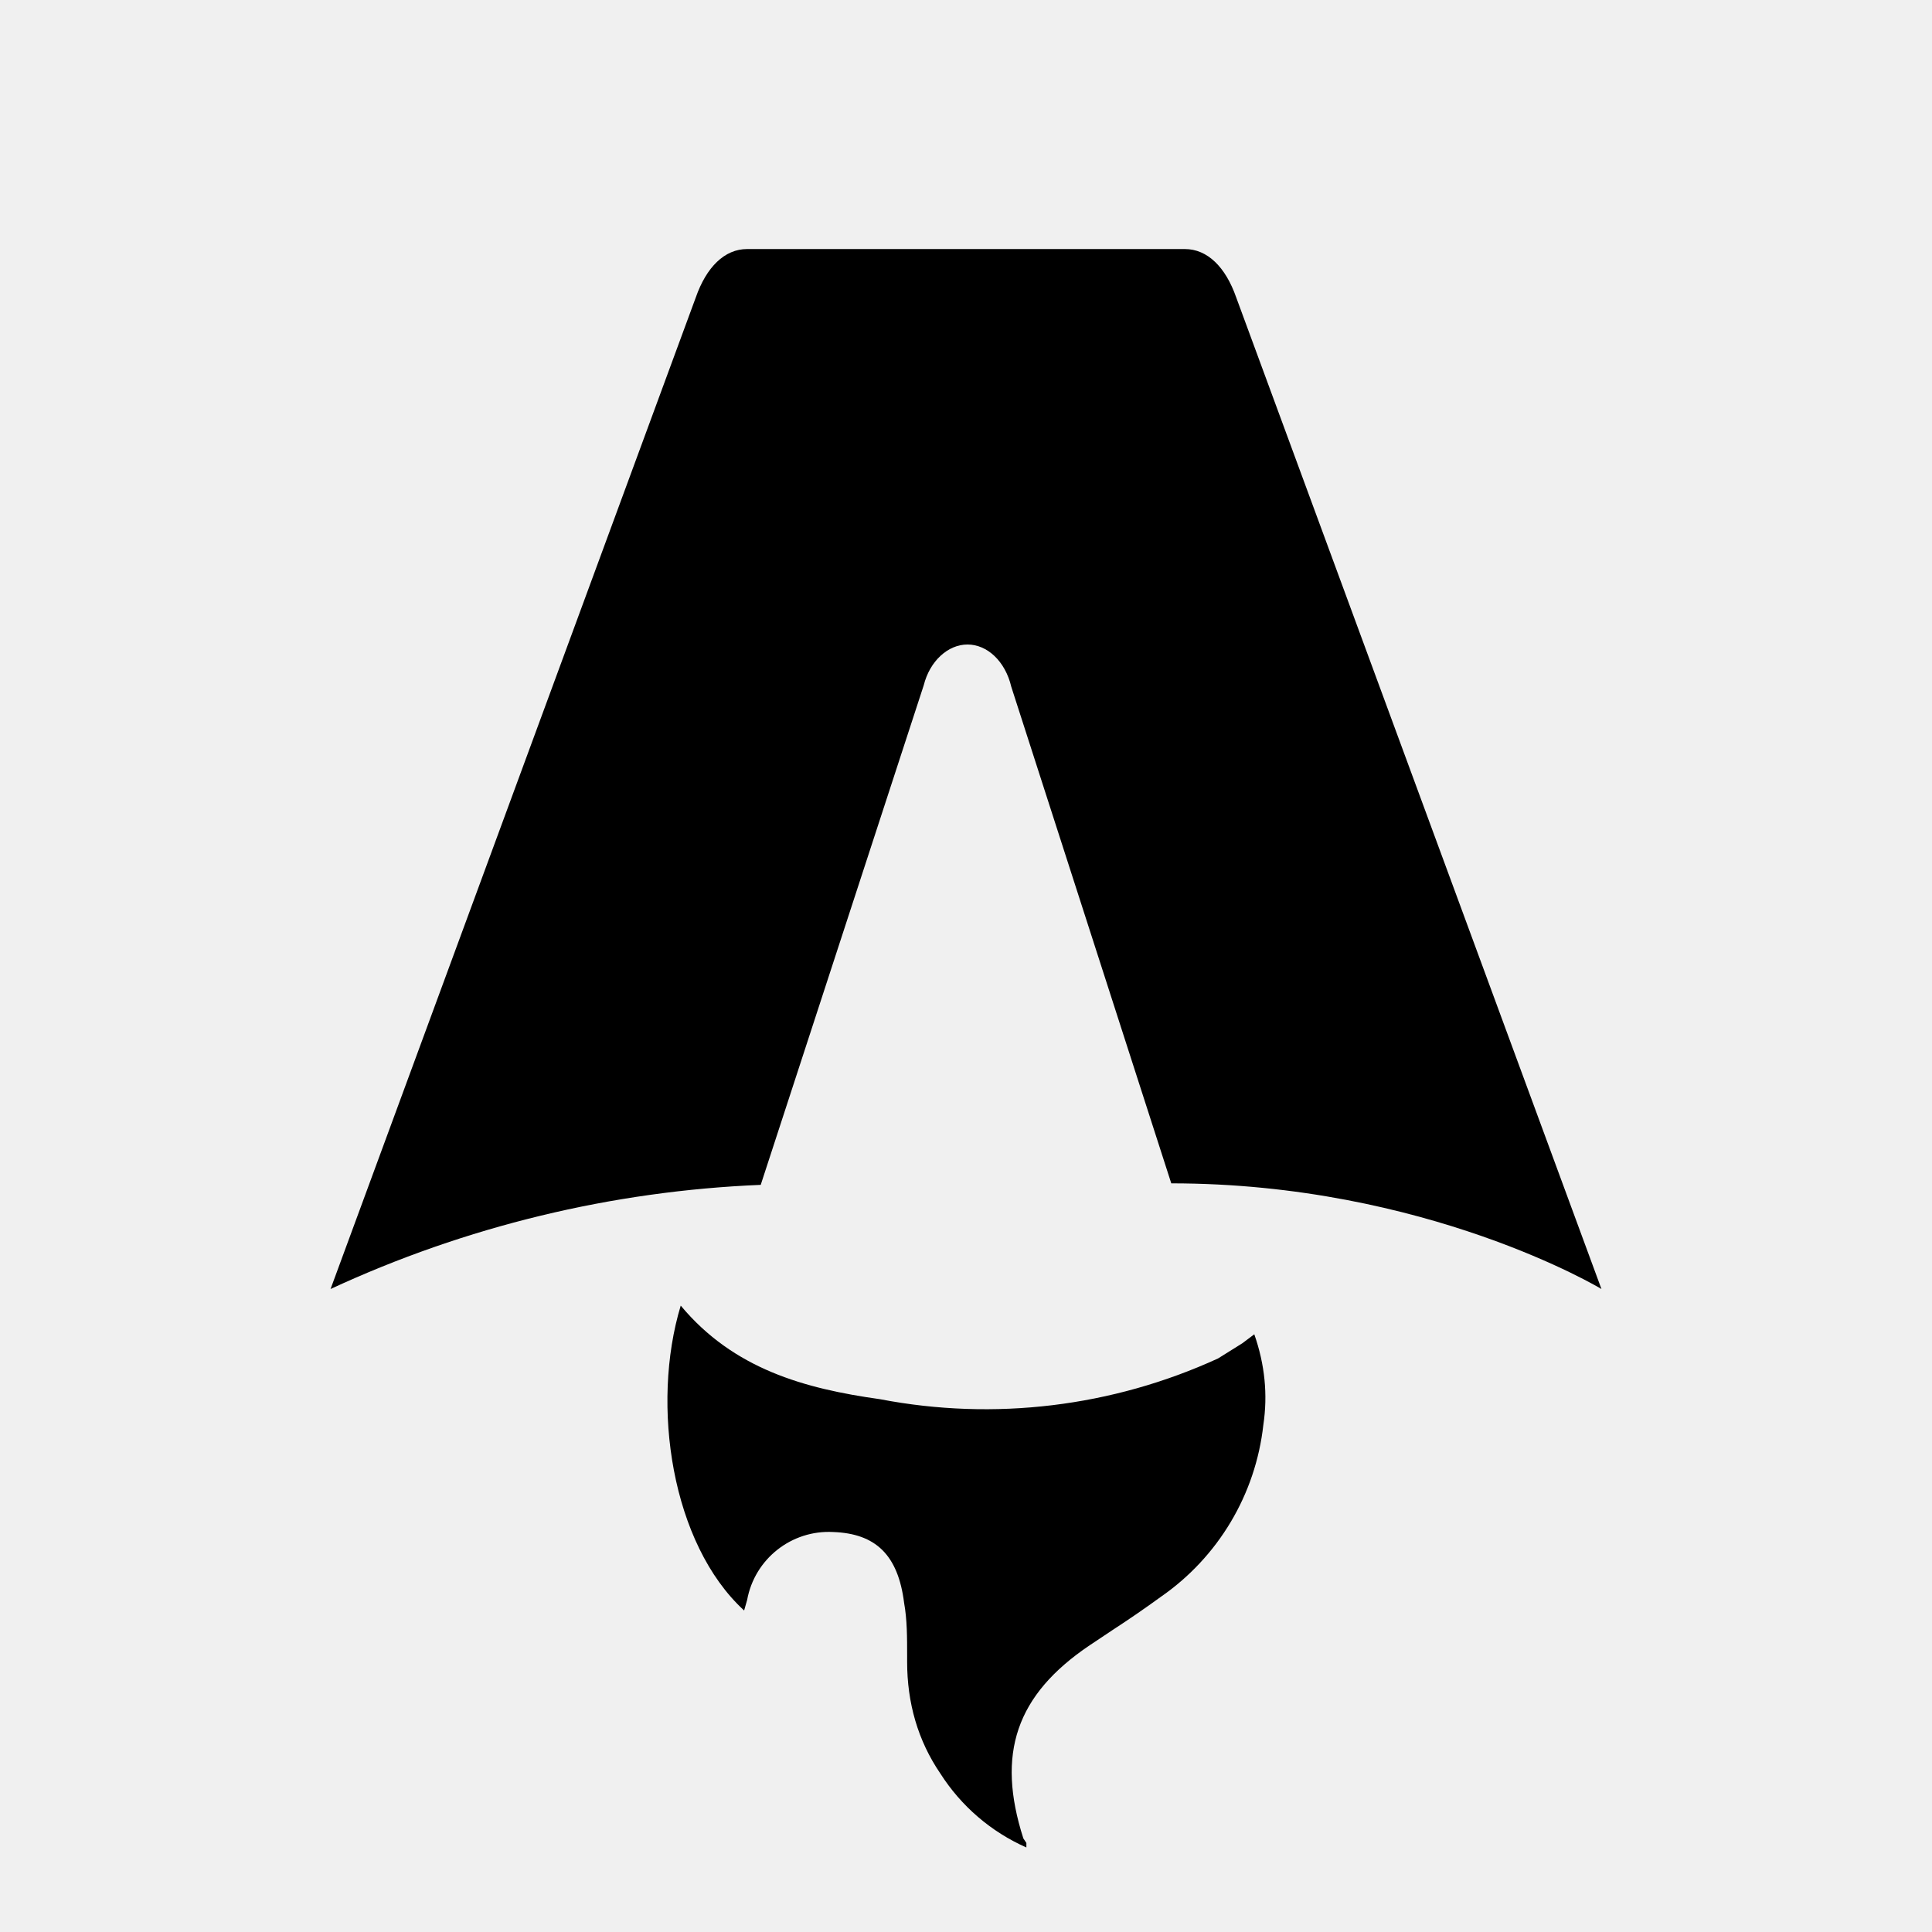
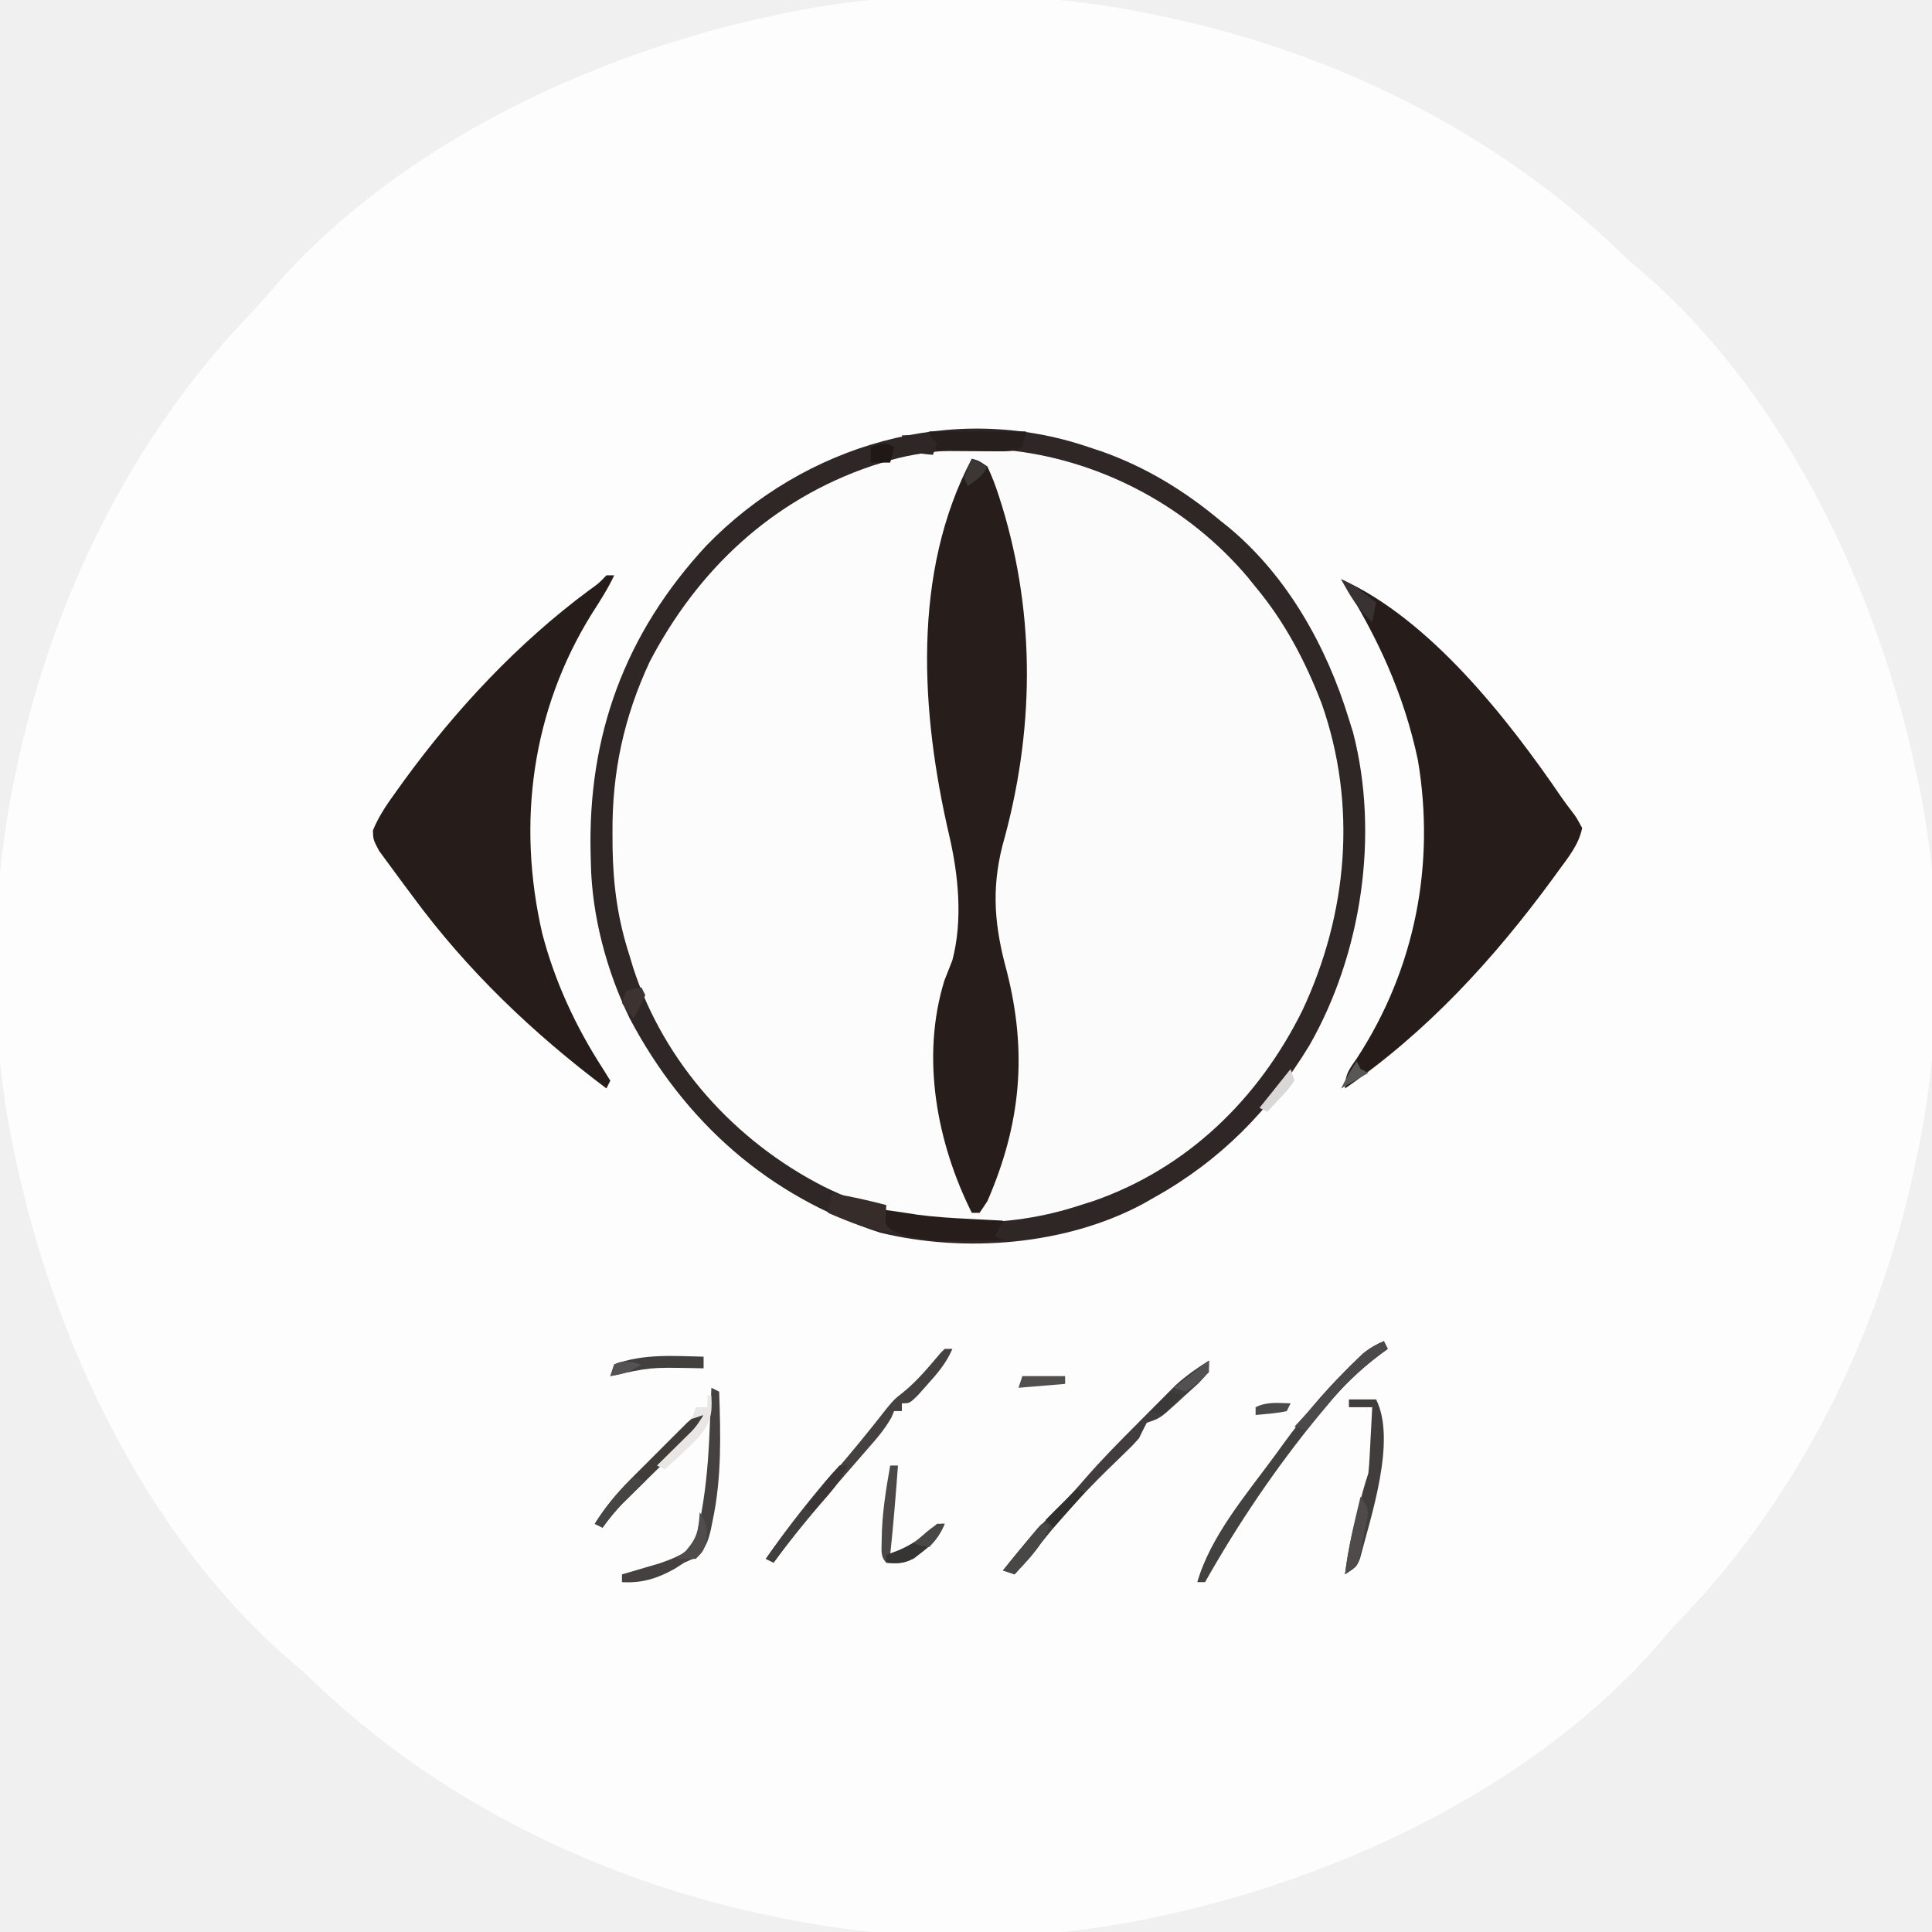
- <svg xmlns="http://www.w3.org/2000/svg" fill="none" viewBox="0 0 128 128">
-   <path d="M50.4 78.5a75.1 75.1 0 0 0-28.5 6.9l24.2-65.7c.7-2 1.9-3.2 3.4-3.2h29c1.5 0 2.7 1.2 3.4 3.2l24.2 65.7s-11.6-7-28.5-7L67 45.5c-.4-1.7-1.6-2.8-2.9-2.8-1.3 0-2.5 1.1-2.9 2.7L50.4 78.5Zm-1.1 28.2Zm-4.2-20.2c-2 6.6-.6 15.8 4.2 20.2a17.5 17.5 0 0 1 .2-.7 5.5 5.5 0 0 1 5.7-4.5c2.8.1 4.3 1.5 4.7 4.7.2 1.1.2 2.3.2 3.5v.4c0 2.7.7 5.2 2.2 7.4a13 13 0 0 0 5.7 4.9v-.3l-.2-.3c-1.8-5.6-.5-9.5 4.4-12.8l1.5-1a73 73 0 0 0 3.2-2.2 16 16 0 0 0 6.8-11.4c.3-2 .1-4-.6-6l-.8.6-1.6 1a37 37 0 0 1-22.4 2.7c-5-.7-9.7-2-13.2-6.2Z" />
-   <style>
-         path { fill: #000; }
-         @media (prefers-color-scheme: dark) {
-             path { fill: #FFF; }
-         }
-     </style>
+ <svg xmlns="http://www.w3.org/2000/svg" version="1.1" width="497" height="497">
+   <path d="M0 0 C1.017 0.214 2.034 0.429 3.082 0.649 C45.634 9.842 86.774 30.096 118.285 60.402 C120.508 62.53 122.765 64.529 125.125 66.5 C161.66 98.382 185.183 148.409 195 195 C195.318 196.468 195.318 196.468 195.642 197.965 C202.014 228.708 201.633 263.349 195 294 C194.786 295.017 194.571 296.034 194.351 297.082 C185.158 339.634 164.904 380.774 134.598 412.285 C132.47 414.508 130.471 416.765 128.5 419.125 C96.618 455.66 46.591 479.183 0 489 C-1.468 489.318 -1.468 489.318 -2.965 489.642 C-33.708 496.014 -68.349 495.633 -99 489 C-100.526 488.679 -100.526 488.679 -102.082 488.351 C-144.634 479.158 -185.774 458.904 -217.285 428.598 C-219.508 426.47 -221.765 424.471 -224.125 422.5 C-260.66 390.618 -284.183 340.591 -294 294 C-294.318 292.532 -294.318 292.532 -294.642 291.035 C-301.014 260.292 -300.633 225.651 -294 195 C-293.786 193.983 -293.571 192.966 -293.351 191.918 C-284.158 149.366 -263.904 108.226 -233.598 76.715 C-231.47 74.492 -229.471 72.235 -227.5 69.875 C-195.618 33.34 -145.591 9.817 -99 0 C-97.532 -0.318 -97.532 -0.318 -96.035 -0.642 C-65.292 -7.014 -30.651 -6.633 0 0 Z " fill="#FDFDFD" transform="translate(298,4)" />
+   <path d="M0 0 C1.134 0.374 2.269 0.748 3.438 1.133 C14.826 5.189 24.759 11.26 34 19 C34.727 19.581 35.454 20.163 36.203 20.762 C51.275 33.33 61.328 51.436 67 70 C67.352 71.123 67.704 72.246 68.066 73.402 C74.904 99.75 70.256 130.532 56.793 153.996 C46.72 170.55 33.938 183.542 17 193 C16.022 193.557 15.043 194.114 14.035 194.688 C-5.803 205.339 -31.788 207.37 -53.551 202.109 C-82.273 192.872 -103.923 173.601 -118 147 C-123.934 134.869 -127.768 120.486 -128 107 C-128.019 106.325 -128.038 105.649 -128.058 104.954 C-128.878 74.219 -119.231 47.941 -98.266 25.336 C-73.051 -0.661 -34.843 -11.9 0 0 Z " fill="#FCFBFB" transform="translate(280,115)" />
+   <path d="M0 0 C-0.375 0.781 -0.75 1.562 -1.137 2.367 C-14.51 32.617 -13.147 66.31 -5.812 97.938 C-2.161 113.982 -3.84 127.521 -9 143 C-10.524 161.565 -8.364 178.271 0 195 C0.33 195.66 0.66 196.32 1 197 C-6.339 197.224 -12.932 197.016 -20 195 C-20.951 194.755 -21.903 194.51 -22.883 194.258 C-36.945 190.354 -49.3 183.974 -60 174 C-60.947 173.121 -61.895 172.242 -62.871 171.336 C-76.808 157.909 -86.845 140.965 -91 122 C-91.174 121.294 -91.347 120.588 -91.526 119.861 C-97.472 93.899 -92.429 66.948 -78.755 44.412 C-65.968 24.194 -46.846 8.215 -23.672 1.594 C-15.915 -0.13 -7.911 -0.132 0 0 Z " fill="#FCFCFC" transform="translate(251,117)" />
+   <path d="M0 0 C1.134 0.374 2.269 0.748 3.438 1.133 C14.826 5.189 24.759 11.26 34 19 C34.727 19.581 35.454 20.163 36.203 20.762 C51.275 33.33 61.328 51.436 67 70 C67.352 71.123 67.704 72.246 68.066 73.402 C74.904 99.75 70.256 130.532 56.793 153.996 C46.72 170.55 33.938 183.542 17 193 C16.022 193.557 15.043 194.114 14.035 194.688 C-5.803 205.339 -31.788 207.37 -53.551 202.109 C-82.273 192.872 -103.923 173.601 -118 147 C-123.934 134.869 -127.768 120.486 -128 107 C-128.019 106.325 -128.038 105.649 -128.058 104.954 C-128.878 74.219 -119.231 47.941 -98.266 25.336 C-73.051 -0.661 -34.843 -11.9 0 0 Z M-53 4 C-54.39 4.435 -54.39 4.435 -55.809 4.879 C-81.351 13.538 -100.514 31.546 -112.875 55.25 C-119.495 69.423 -122.568 83.666 -122.438 99.312 C-122.431 100.576 -122.425 101.839 -122.419 103.14 C-122.256 112.945 -121.043 121.703 -118 131 C-117.711 131.969 -117.422 132.939 -117.125 133.938 C-109.148 158.439 -90.942 178.534 -68.188 190.188 C-47.379 200.511 -24.061 202.29 -2 195 C-0.897 194.649 0.207 194.299 1.344 193.938 C25.454 185.511 43.727 167.728 55 145 C66.697 120.146 69.191 92.157 60 66 C55.799 55.098 50.517 44.994 43 36 C42.337 35.176 41.675 34.353 40.992 33.504 C25.942 15.705 4.201 3.86 -19 1 C-30.587 0.36 -41.863 0.431 -53 4 Z " fill="#2F2725" transform="translate(280,115)" />
+   <path d="M0 0 C1.812 0.516 1.812 0.516 4 2 C5.217 4.617 6.144 7.014 7 9.75 C7.253 10.545 7.507 11.34 7.768 12.159 C16.539 40.879 16.03 70.707 7.867 99.562 C4.961 111.081 5.899 120.542 9 131.875 C14.318 152.775 12.633 171.158 4 191 C3.34 191.99 2.68 192.98 2 194 C1.34 194 0.68 194 0 194 C-9.043 175.914 -13.145 153.951 -7.062 134.25 C-6.38 132.498 -5.693 130.748 -5 129 C-2.301 118.725 -3.436 107.154 -5.812 96.938 C-13.105 65.568 -15.541 29.373 0 0 Z " fill="#271E1C" transform="translate(250,118)" />
+   <path d="M0 0 C0.66 0 1.32 0 2 0 C0.364 3.489 -1.667 6.637 -3.75 9.875 C-19.217 34.759 -23.07 63.681 -16.497 92.182 C-13.259 104.549 -7.882 116.158 -0.938 126.875 C-0.298 127.906 0.341 128.938 1 130 C0.67 130.66 0.34 131.32 0 132 C-18.842 117.839 -35.775 101.694 -49.765 82.676 C-50.612 81.527 -51.466 80.382 -52.325 79.242 C-53.629 77.506 -54.911 75.756 -56.188 74 C-56.944 72.969 -57.701 71.938 -58.48 70.875 C-60 68 -60 68 -60.07 65.621 C-58.474 61.711 -56.158 58.471 -53.688 55.062 C-53.146 54.309 -52.604 53.555 -52.045 52.779 C-38.716 34.482 -22.785 17.445 -4.59 3.934 C-2.003 2.099 -2.003 2.099 0 0 Z " fill="#261D1B" transform="translate(156,148)" />
+   <path d="M0 0 C22.837 10.247 42.924 35.963 56.653 56.062 C57.51 57.295 58.399 58.507 59.328 59.688 C60.496 61.219 60.496 61.219 62 64 C61.162 68.327 58.25 71.79 55.688 75.312 C55.247 75.919 54.807 76.526 54.354 77.151 C39.282 97.704 22.079 116.479 1 131 C1 127.285 2.042 126.163 4.125 123.125 C19.02 100.242 24.275 73.378 19.746 46.516 C16.124 29.449 9.335 14.709 0 0 Z " fill="#261C1A" transform="translate(345,149)" />
+   <path d="M0 0 C0 3 0 3 -2.738 5.883 C-3.922 6.972 -5.114 8.052 -6.312 9.125 C-6.907 9.675 -7.502 10.226 -8.115 10.793 C-12.591 14.864 -12.591 14.864 -16 16 C-16.694 17.319 -17.357 18.655 -18 20 C-19.645 21.84 -19.645 21.84 -21.598 23.723 C-22.67 24.77 -22.67 24.77 -23.764 25.838 C-24.523 26.572 -25.281 27.306 -26.062 28.062 C-32.531 34.418 -38.425 40.845 -44 48 C-45.977 50.354 -47.987 52.677 -50 55 C-50.99 54.67 -51.98 54.34 -53 54 C-48.079 47.777 -43.075 41.849 -37.336 36.363 C-35.432 34.437 -33.679 32.487 -31.918 30.434 C-27.625 25.487 -23.032 20.846 -18.402 16.217 C-16.931 14.744 -15.468 13.263 -14.006 11.781 C-13.055 10.828 -12.104 9.874 -11.152 8.922 C-10.307 8.072 -9.461 7.222 -8.59 6.347 C-5.852 3.866 -3.116 1.97 0 0 Z " fill="#413D3E" transform="translate(311,350)" />
+   <path d="M0 0 C0.495 0.99 0.495 0.99 1 2 C0.432 2.413 -0.137 2.825 -0.723 3.25 C-6.223 7.364 -10.689 11.669 -15 17 C-15.614 17.739 -16.227 18.477 -16.859 19.238 C-27.785 32.589 -37.53 46.978 -46 62 C-46.66 62 -47.32 62 -48 62 C-44.587 50.198 -35.48 39.55 -28.253 29.707 C-27.429 28.585 -26.61 27.46 -25.794 26.332 C-20.995 19.714 -15.889 13.618 -10.125 7.812 C-9.577 7.259 -9.03 6.706 -8.466 6.136 C-5.835 3.553 -3.46 1.362 0 0 Z " fill="#43413F" transform="translate(356,345)" />
+   <path d="M0 0 C7 1 7 1 10.156 1.5 C14.584 2.076 18.98 2.343 23.438 2.562 C24.678 2.627 24.678 2.627 25.943 2.693 C27.962 2.798 29.981 2.9 32 3 C31.34 4.32 30.68 5.64 30 7 C30.66 7.33 31.32 7.66 32 8 C28.833 8.059 25.667 8.094 22.5 8.125 C21.613 8.142 20.726 8.159 19.812 8.176 C12.965 8.226 6.855 7.903 1 4 C0.312 1.875 0.312 1.875 0 0 Z " fill="#271E1C" transform="translate(226,311)" />
+   <path d="M0 0 C0.66 0 1.32 0 2 0 C0.425 3.664 -1.842 6.299 -4.5 9.25 C-5.294 10.142 -6.088 11.034 -6.906 11.953 C-9 14 -9 14 -11 14 C-11 14.66 -11 15.32 -11 16 C-11.66 16 -12.32 16 -13 16 C-13.327 16.791 -13.327 16.791 -13.66 17.598 C-15.503 20.902 -17.952 23.609 -20.438 26.438 C-21.522 27.689 -22.607 28.94 -23.691 30.191 C-24.517 31.141 -24.517 31.141 -25.36 32.11 C-31.819 39.554 -38.209 47.018 -44 55 C-44.66 54.67 -45.32 54.34 -46 54 C-40.734 46.411 -35.022 39.407 -28.973 32.441 C-24.126 26.858 -19.446 21.131 -14.895 15.305 C-13 13 -13 13 -10.688 11.188 C-6.993 8.181 -4.079 4.617 -1 1 C-0.67 0.67 -0.34 0.34 0 0 Z " fill="#454140" transform="translate(243,347)" />
+   <path d="M0 0 C0.66 0.33 1.32 0.66 2 1 C2.389 12.19 2.666 23.249 0.312 34.25 C0.164 34.993 0.015 35.736 -0.138 36.501 C-0.97 39.966 -1.614 41.708 -4.492 43.887 C-5.32 44.254 -6.147 44.621 -7 45 C-8.207 45.773 -8.207 45.773 -9.438 46.562 C-13.903 49.068 -17.869 50.302 -23 50 C-23 49.34 -23 48.68 -23 48 C-22.12 47.746 -21.239 47.492 -20.332 47.23 C-19.171 46.886 -18.009 46.542 -16.812 46.188 C-15.664 45.851 -14.515 45.515 -13.332 45.168 C-10.13 44.046 -7.663 43.101 -5 41 C-3.788 38.316 -3.788 38.316 -3.25 35.25 C-2.917 33.742 -2.917 33.742 -2.578 32.203 C-1.273 24.972 -0.728 17.894 -0.438 10.562 C-0.394 9.545 -0.351 8.527 -0.307 7.479 C-0.201 4.986 -0.099 2.493 0 0 Z " fill="#444140" transform="translate(183,357)" />
+   <path d="M0 0 C8.25 0 16.5 0 25 0 C24.67 1.32 24.34 2.64 24 4 C21.599 5.2 20.106 5.115 17.43 5.098 C16.534 5.094 15.638 5.091 14.715 5.088 C13.778 5.08 12.841 5.071 11.875 5.062 C10.93 5.058 9.985 5.053 9.012 5.049 C6.674 5.037 4.337 5.021 2 5 C1.34 3.35 0.68 1.7 0 0 Z " fill="#271F1D" transform="translate(239,111)" />
+   <path d="M0 0 C2.31 0 4.62 0 7 0 C12.298 10.595 5.639 30.097 2.844 40.996 C2 43 2 43 -1 45 C-0.347 39.8 0.694 34.823 2 29.75 C2.178 29.044 2.356 28.337 2.539 27.609 C3.277 24.703 4.051 21.846 5 19 C5.144 17.666 5.246 16.328 5.316 14.988 C5.358 14.231 5.4 13.474 5.443 12.693 C5.483 11.908 5.522 11.122 5.562 10.312 C5.627 9.117 5.627 9.117 5.693 7.896 C5.799 5.931 5.9 3.966 6 2 C4.02 2 2.04 2 0 2 C0 1.34 0 0.68 0 0 Z " fill="#413D3D" transform="translate(347,360)" />
+   <path d="M0 0 C4.764 0.715 9.342 1.795 14 3 C13.959 3.784 13.918 4.567 13.875 5.375 C13.713 8.161 13.713 8.161 16 10 C9.818 9.462 4.673 7.454 -1 5 C-0.67 3.35 -0.34 1.7 0 0 Z " fill="#362D2B" transform="translate(214,307)" />
+   <path d="M0 0 C-1.549 3.718 -3.824 6.041 -6.684 8.844 C-7.611 9.76 -8.539 10.677 -9.494 11.621 C-10.475 12.581 -11.456 13.541 -12.438 14.5 C-14.356 16.382 -16.271 18.268 -18.184 20.156 C-19.035 20.99 -19.886 21.823 -20.763 22.682 C-22.709 24.698 -24.386 26.715 -26 29 C-26.66 28.67 -27.32 28.34 -28 28 C-25.302 23.722 -22.459 20.202 -18.867 16.602 C-18.389 16.122 -17.911 15.642 -17.419 15.148 C-16.418 14.145 -15.415 13.145 -14.409 12.148 C-12.865 10.615 -11.333 9.072 -9.801 7.527 C-8.824 6.551 -7.846 5.576 -6.867 4.602 C-5.981 3.718 -5.096 2.835 -4.183 1.924 C-2 0 -2 0 0 0 Z " fill="#3F3C3A" transform="translate(181,364)" />
+   <path d="M0 0 C0.66 0 1.32 0 2 0 C1.434 7.678 0.812 15.343 0 23 C4.742 20.836 8.408 18.868 12 15 C12.66 15 13.32 15 14 15 C12.601 18.301 11.038 20.092 8.188 22.25 C7.521 22.771 6.855 23.292 6.168 23.828 C3.576 25.229 1.906 25.296 -1 25 C-2.642 23.358 -2.171 21.512 -2.188 19.25 C-2.145 12.72 -1.142 6.416 0 0 Z " fill="#4C4847" transform="translate(229,377)" />
+   <path d="M0 0 C0.33 0.66 0.66 1.32 1 2 C0.432 2.413 -0.137 2.825 -0.723 3.25 C-6.214 7.357 -10.678 11.692 -15 17 C-15.979 18.167 -16.958 19.334 -17.938 20.5 C-18.958 21.738 -18.958 21.738 -20 23 C-20.99 22.67 -21.98 22.34 -23 22 C-11.468 9.408 -11.468 9.408 -7 4.812 C-6.505 4.303 -6.01 3.794 -5.5 3.27 C-3.787 1.82 -2.037 0.926 0 0 Z " fill="#4C494A" transform="translate(356,345)" />
+   <path d="M0 0 C0.66 0 1.32 0 2 0 C0.329 4.002 -2.433 7.021 -5.25 10.25 C-9.369 15.036 -13.289 19.885 -17 25 C-17.66 24.67 -18.32 24.34 -19 24 C-14.613 17.728 -10.034 11.682 -5.125 5.812 C-4.411 4.948 -4.411 4.948 -3.682 4.066 C-2.501 2.67 -1.255 1.329 0 0 Z " fill="#413F3E" transform="translate(216,377)" />
+   <path d="M0 0 C0 0.99 0 1.98 0 3 C-1.062 2.977 -2.124 2.954 -3.219 2.93 C-13.755 2.754 -13.755 2.754 -24 5 C-23.67 4.01 -23.34 3.02 -23 2 C-15.614 -0.807 -7.778 -0.182 0 0 Z " fill="#41403F" transform="translate(181,349)" />
+   <path d="M0 0 C2 3 2 3 1.75 5.625 C1.502 6.739 1.255 7.853 1 9 C0.863 9.766 0.727 10.531 0.586 11.32 C0.434 12.122 0.282 12.924 0.125 13.75 C-0.017 14.508 -0.159 15.266 -0.305 16.047 C-1 18 -1 18 -4 20 C-3.211 13.213 -1.587 6.639 0 0 Z " fill="#4E4B4A" transform="translate(350,385)" />
+   <path d="M0 0 C0.33 0 0.66 0 1 0 C1.283 5.004 0.784 7.072 -2.516 10.98 C-5.246 13.761 -8.098 16.399 -11 19 C-11.66 18.67 -12.32 18.34 -13 18 C-12.218 17.229 -11.435 16.458 -10.629 15.664 C-9.607 14.651 -8.585 13.638 -7.562 12.625 C-7.046 12.117 -6.53 11.609 -5.998 11.086 C-3.143 8.314 -3.143 8.314 -1 5 C-1.99 5.33 -2.98 5.66 -4 6 C-3.67 5.01 -3.34 4.02 -3 3 C-2.01 3 -1.02 3 0 3 C0 2.01 0 1.02 0 0 Z " fill="#E9E7E6" transform="translate(182,359)" />
+   <path d="M0 0 C0.66 0 1.32 0 2 0 C0.48 5.405 -3.274 8.985 -7 13 C-7.99 12.67 -8.98 12.34 -10 12 C-8.521 10.187 -7.042 8.375 -5.562 6.562 C-4.327 5.048 -4.327 5.048 -3.066 3.504 C-1 1 -1 1 0 0 Z " fill="#494646" transform="translate(268,392)" />
+   <path d="M0 0 C-1.399 3.301 -2.962 5.092 -5.812 7.25 C-6.479 7.771 -7.145 8.292 -7.832 8.828 C-10.403 10.218 -12.119 10.221 -15 10 C-15 9.34 -15 8.68 -15 8 C-13.969 7.608 -12.938 7.216 -11.875 6.812 C-9.087 5.636 -6.97 4.297 -4.688 2.312 C-2 0 -2 0 0 0 Z " fill="#373533" transform="translate(243,392)" />
+   <path d="M0 0 C0.99 0.33 1.98 0.66 3 1 C2.457 1.531 1.915 2.062 1.355 2.609 C0.282 3.669 0.282 3.669 -0.812 4.75 C-1.874 5.794 -1.874 5.794 -2.957 6.859 C-4.823 8.814 -6.432 10.803 -8 13 C-8.66 12.67 -9.32 12.34 -10 12 C-7.12 7.347 -3.961 3.781 0 0 Z " fill="#474544" transform="translate(163,380)" />
+   <path d="M0 0 C3.436 1.527 6.119 3.599 9 6 C8.67 7.65 8.34 9.3 8 11 C4.33 7.723 2.307 4.285 0 0 Z " fill="#383332" transform="translate(345,149)" />
+   <path d="M0 0 C3.375 -0.125 3.375 -0.125 7 0 C7.66 0.66 8.32 1.32 9 2 C8.67 2.99 8.34 3.98 8 5 C5.125 4.75 5.125 4.75 2 4 C0.625 1.938 0.625 1.938 0 0 Z " fill="#2F2726" transform="translate(232,112)" />
+   <path d="M0 0 C0.66 0 1.32 0 2 0 C0.556 3.239 -1.258 5.62 -3.625 8.25 C-4.257 8.956 -4.888 9.663 -5.539 10.391 C-6.021 10.922 -6.503 11.453 -7 12 C-7.66 11.67 -8.32 11.34 -9 11 C-7.549 9.161 -6.089 7.329 -4.625 5.5 C-3.813 4.479 -3.001 3.458 -2.164 2.406 C-1.45 1.612 -0.736 0.818 0 0 Z " fill="#3B3635" transform="translate(216,377)" />
+   <path d="M0 0 C1.737 2.657 2.008 3.896 1.75 7.125 C1 10 1 10 -1 12 C-3.625 12.125 -3.625 12.125 -6 12 C-5.196 11.319 -4.391 10.639 -3.562 9.938 C-0.577 6.515 -0.262 4.457 0 0 Z " fill="#504C4C" transform="translate(180,389)" />
+   <path d="M0 0 C3.63 0 7.26 0 11 0 C11 0.66 11 1.32 11 2 C5.06 2.495 5.06 2.495 -1 3 C-0.67 2.01 -0.34 1.02 0 0 Z " fill="#52504F" transform="translate(263,354)" />
+   <path d="M0 0 C0 0.99 0 1.98 0 3 C-2.812 5.75 -2.812 5.75 -6 8 C-6.99 7.67 -7.98 7.34 -9 7 C-6.03 4.69 -3.06 2.38 0 0 Z " fill="#535151" transform="translate(311,350)" />
+   <path d="M0 0 C0.66 0.33 1.32 0.66 2 1 C-0.64 3.97 -3.28 6.94 -6 10 C-6.66 9.34 -7.32 8.68 -8 8 C-5.36 5.36 -2.72 2.72 0 0 Z " fill="#32302F" transform="translate(277,383)" />
+   <path d="M0 0 C0.33 0.99 0.66 1.98 1 3 C-0.434 5.043 -0.434 5.043 -2.438 7.188 C-3.096 7.903 -3.755 8.618 -4.434 9.355 C-4.951 9.898 -5.467 10.441 -6 11 C-6.66 10.67 -7.32 10.34 -8 10 C-5.36 6.7 -2.72 3.4 0 0 Z " fill="#DAD8D7" transform="translate(332,275)" />
+   <path d="M0 0 C0.33 0.66 0.66 1.32 1 2 C0.066 4.031 -0.932 6.035 -2 8 C-3.562 6.188 -3.562 6.188 -5 4 C-4.67 3.01 -4.34 2.02 -4 1 C-1.938 0.312 -1.938 0.312 0 0 Z " fill="#3D3432" transform="translate(165,254)" />
+   <path d="M0 0 C-0.33 1.32 -0.66 2.64 -1 4 C-2.65 4 -4.3 4 -6 4 C-6 2.68 -6 1.36 -6 0 C-2.25 -1.125 -2.25 -1.125 0 0 Z " fill="#1F1815" transform="translate(230,115)" />
+   <path d="M0 0 C1.32 0.66 2.64 1.32 4 2 C2.769 4.463 1.219 5.425 -1 7 C-1.33 6.34 -1.66 5.68 -2 5 C-1.062 2.375 -1.062 2.375 0 0 Z " fill="#3C3735" transform="translate(250,118)" />
+   <path d="M0 0 C-1.152 2.468 -2.048 4.048 -4 6 C-6.125 5.625 -6.125 5.625 -8 5 C-2.25 0 -2.25 0 0 0 Z " fill="#494846" transform="translate(243,392)" />
+   <path d="M0 0 C-0.33 0.66 -0.66 1.32 -1 2 C-3.649 2.594 -6.292 2.742 -9 3 C-9 2.34 -9 1.68 -9 1 C-6.043 -0.478 -3.258 -0.06 0 0 Z " fill="#4B494A" transform="translate(332,361)" />
+   <path d="M0 0 C0.99 0.33 1.98 0.66 3 1 C1.35 2.65 -0.3 4.3 -2 6 C-2.99 5.67 -3.98 5.34 -5 5 C-3.35 3.35 -1.7 1.7 0 0 Z " fill="#3B3838" transform="translate(301,358)" />
+   <path d="M0 0 C-2.918 1.945 -4.625 2.453 -8 3 C-7.67 2.01 -7.34 1.02 -7 0 C-4.333 -1.333 -2.833 -0.671 0 0 Z " fill="#545252" transform="translate(165,351)" />
+   <path d="M0 0 C0.33 0.66 0.66 1.32 1 2 C1.66 2.33 2.32 2.66 3 3 C0.69 4.32 -1.62 5.64 -4 7 C-2.796 4.506 -1.546 2.319 0 0 Z " fill="#585755" transform="translate(349,273)" />
</svg>
